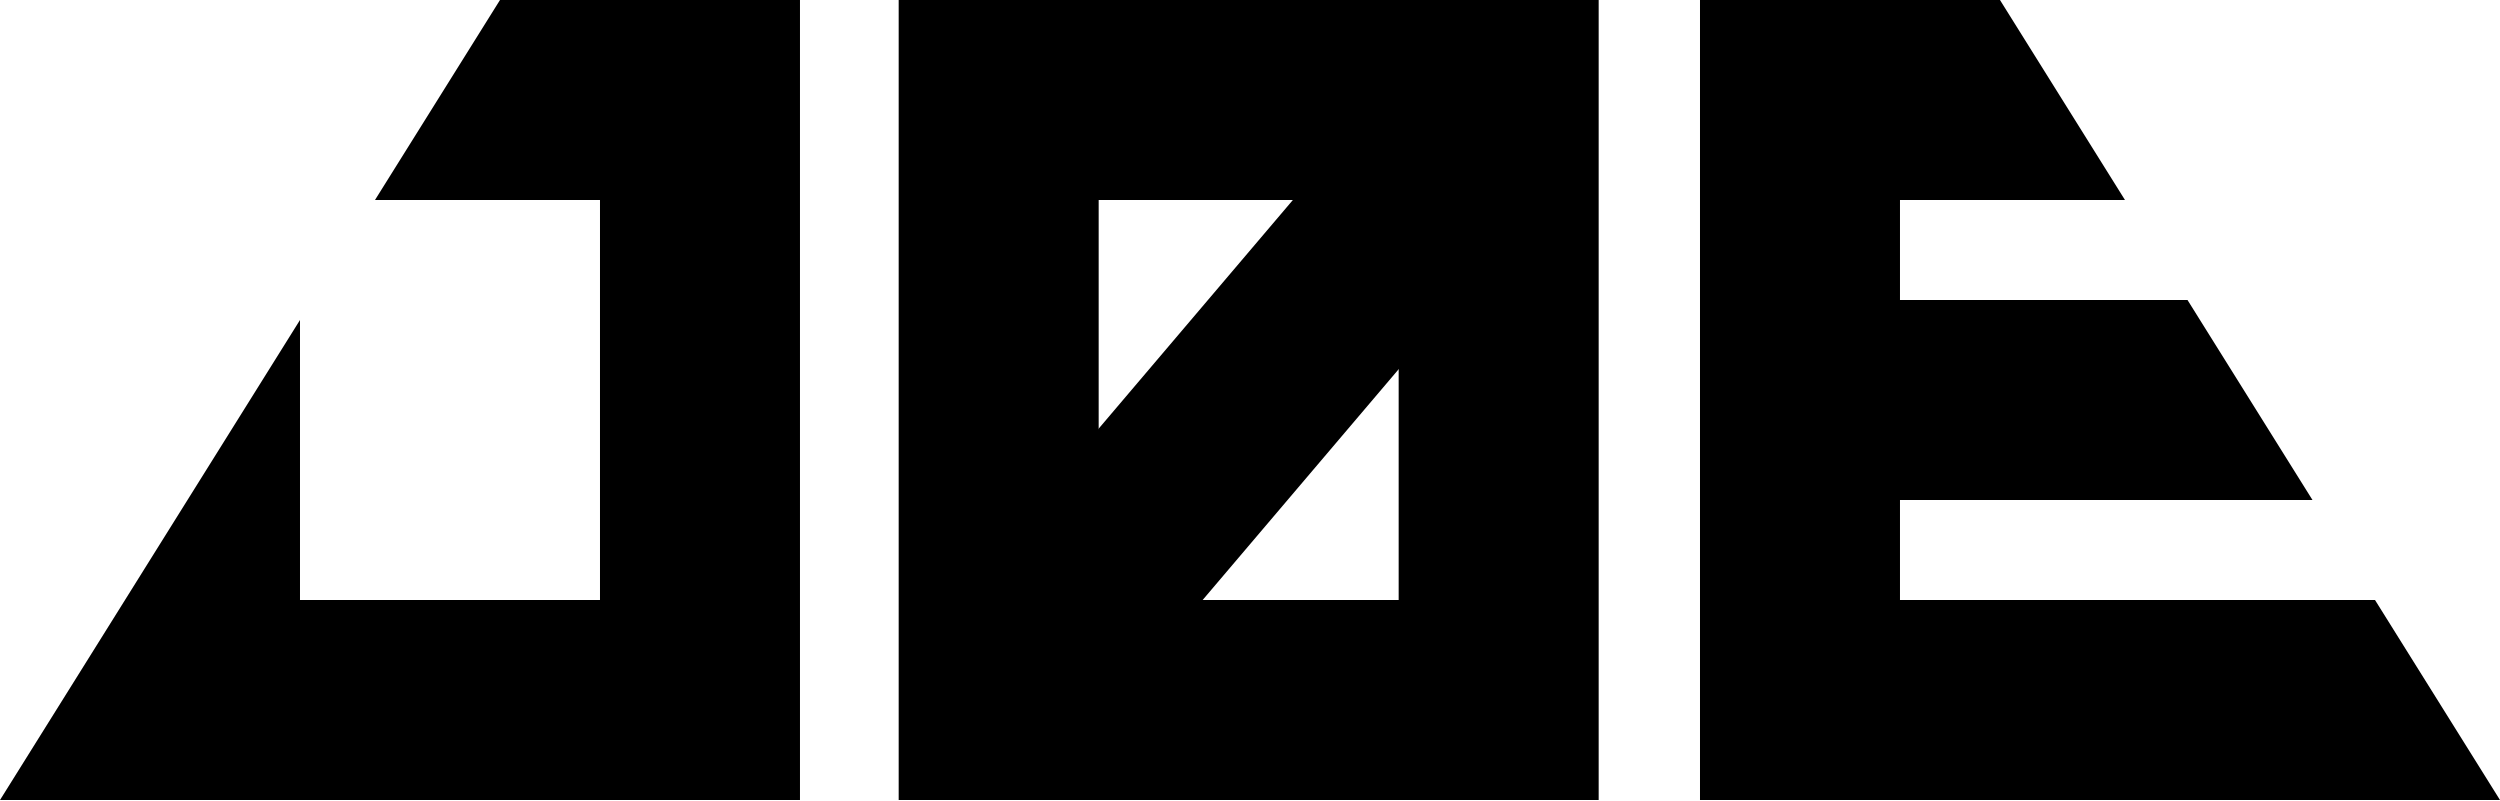
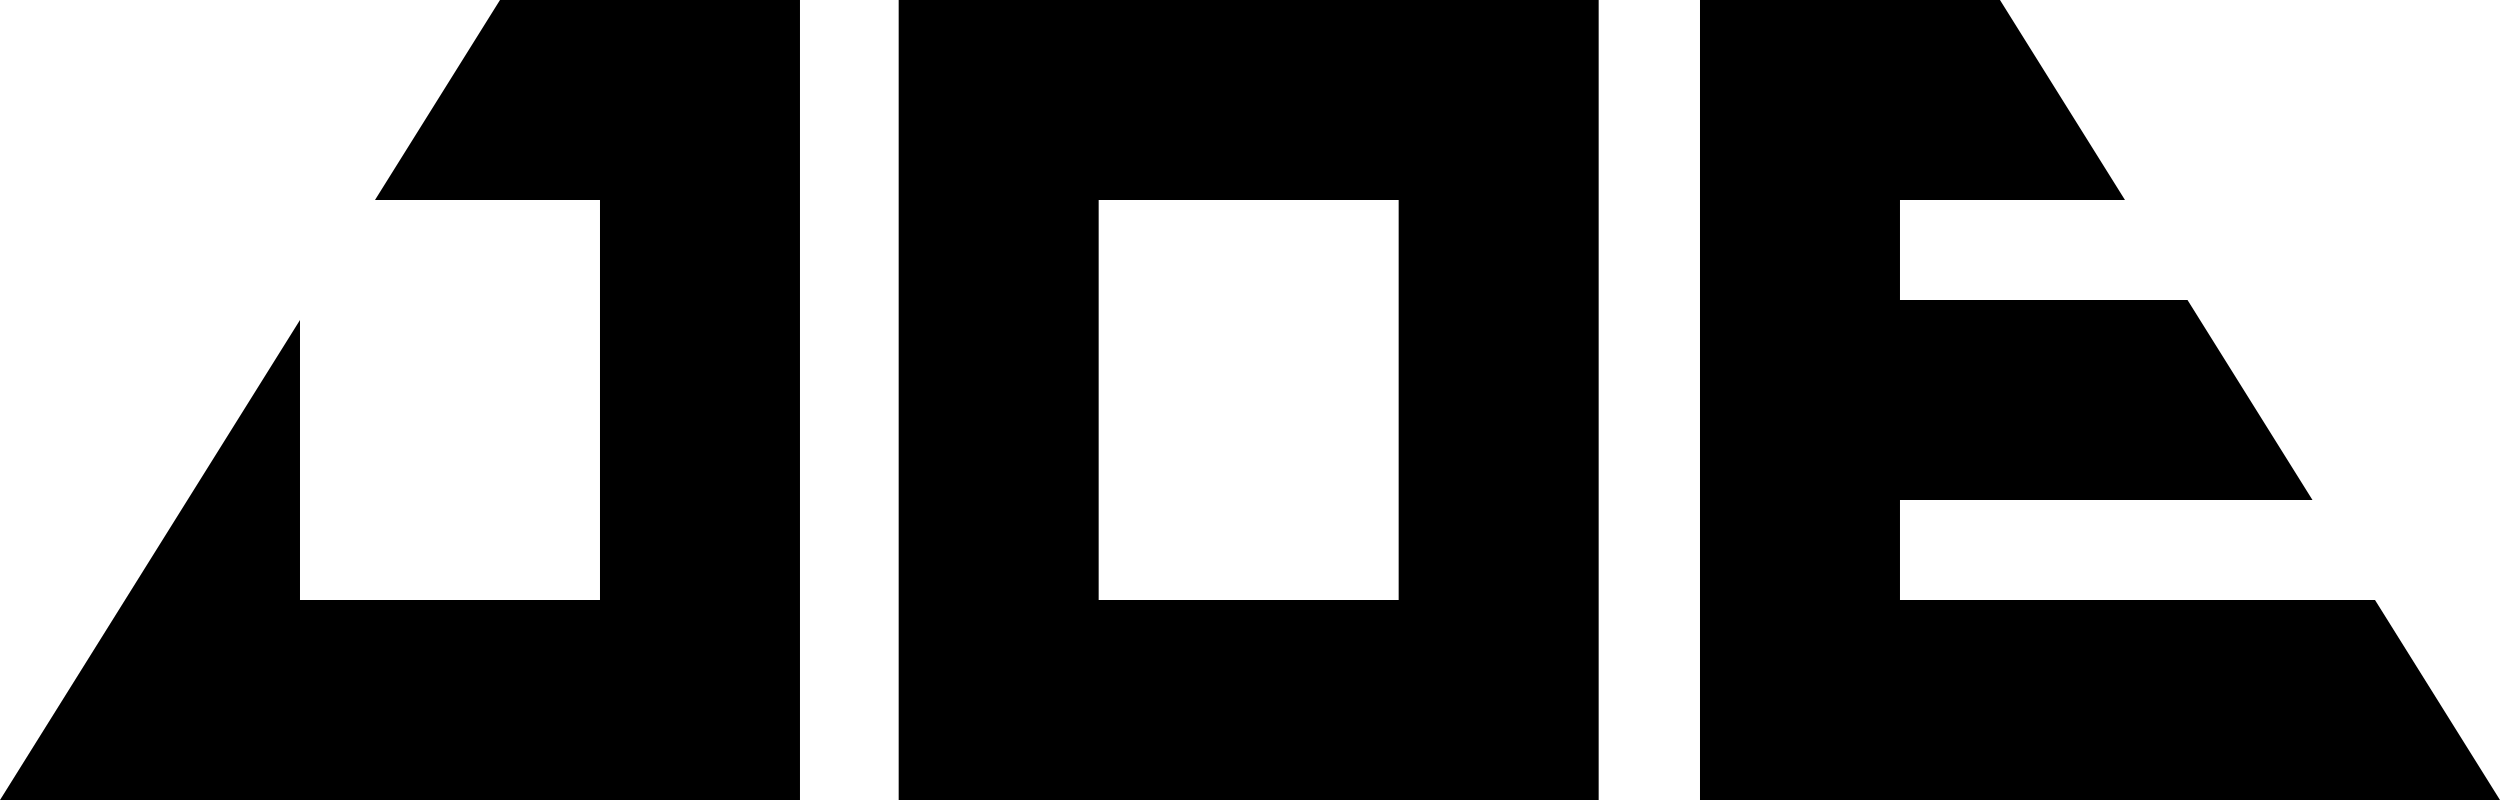
<svg xmlns="http://www.w3.org/2000/svg" viewBox="0 0 157.67 50.455">
-   <path d="m42.051 116.98-7.884 12.613h14.19v25.228h-18.92v-17.659l-18.92 30.273H60.97V116.98zm56.677 37.841h-18.92v-25.228h18.92zm-31.533 12.614h44.147V116.98H67.195Zm63.15-12.614v-6.307h26.016l-7.883-12.614h-18.133v-6.307h14.19l-7.883-12.613h-18.92v50.455h50.455l-7.883-12.614z" style="fill:currentColor;fill-opacity:1;fill-rule:nonzero;stroke:none;stroke-width:.353" transform="translate(-10.517 -116.98)" />
-   <path d="M104.922 123.71 73.76 160.397" style="fill:none;stroke:currentColor;stroke-width:11.994;stroke-linecap:butt;stroke-linejoin:miter;stroke-miterlimit:4;stroke-dasharray:none;stroke-opacity:1" transform="translate(-10.517 -116.98)" />
+   <path d="m42.051 116.98-7.884 12.613h14.19v25.228h-18.92v-17.659l-18.92 30.273H60.97V116.98zm56.677 37.841h-18.92v-25.228h18.92zm-31.533 12.614h44.147V116.98H67.195Zm63.15-12.614v-6.307h26.016l-7.883-12.614h-18.133v-6.307h14.19l-7.883-12.613h-18.92v50.455h50.455l-7.883-12.614z" style="fill:#000 icc-color(sRGB-IEC61966-2,.1,0,0,0);fill-opacity:1;fill-rule:nonzero;stroke:none;stroke-width:.353" transform="translate(-10.517 -116.98)" />
+   <path d="M104.922 123.71 73.76 160.397" style="fill:none;stroke:#000 icc-color(sRGB-IEC61966-2,.1,0,0,0);stroke-width:11.994;stroke-linecap:butt;stroke-linejoin:miter;stroke-miterlimit:4;stroke-dasharray:none;stroke-opacity:1" transform="translate(-10.517 -116.98)" />
</svg>
